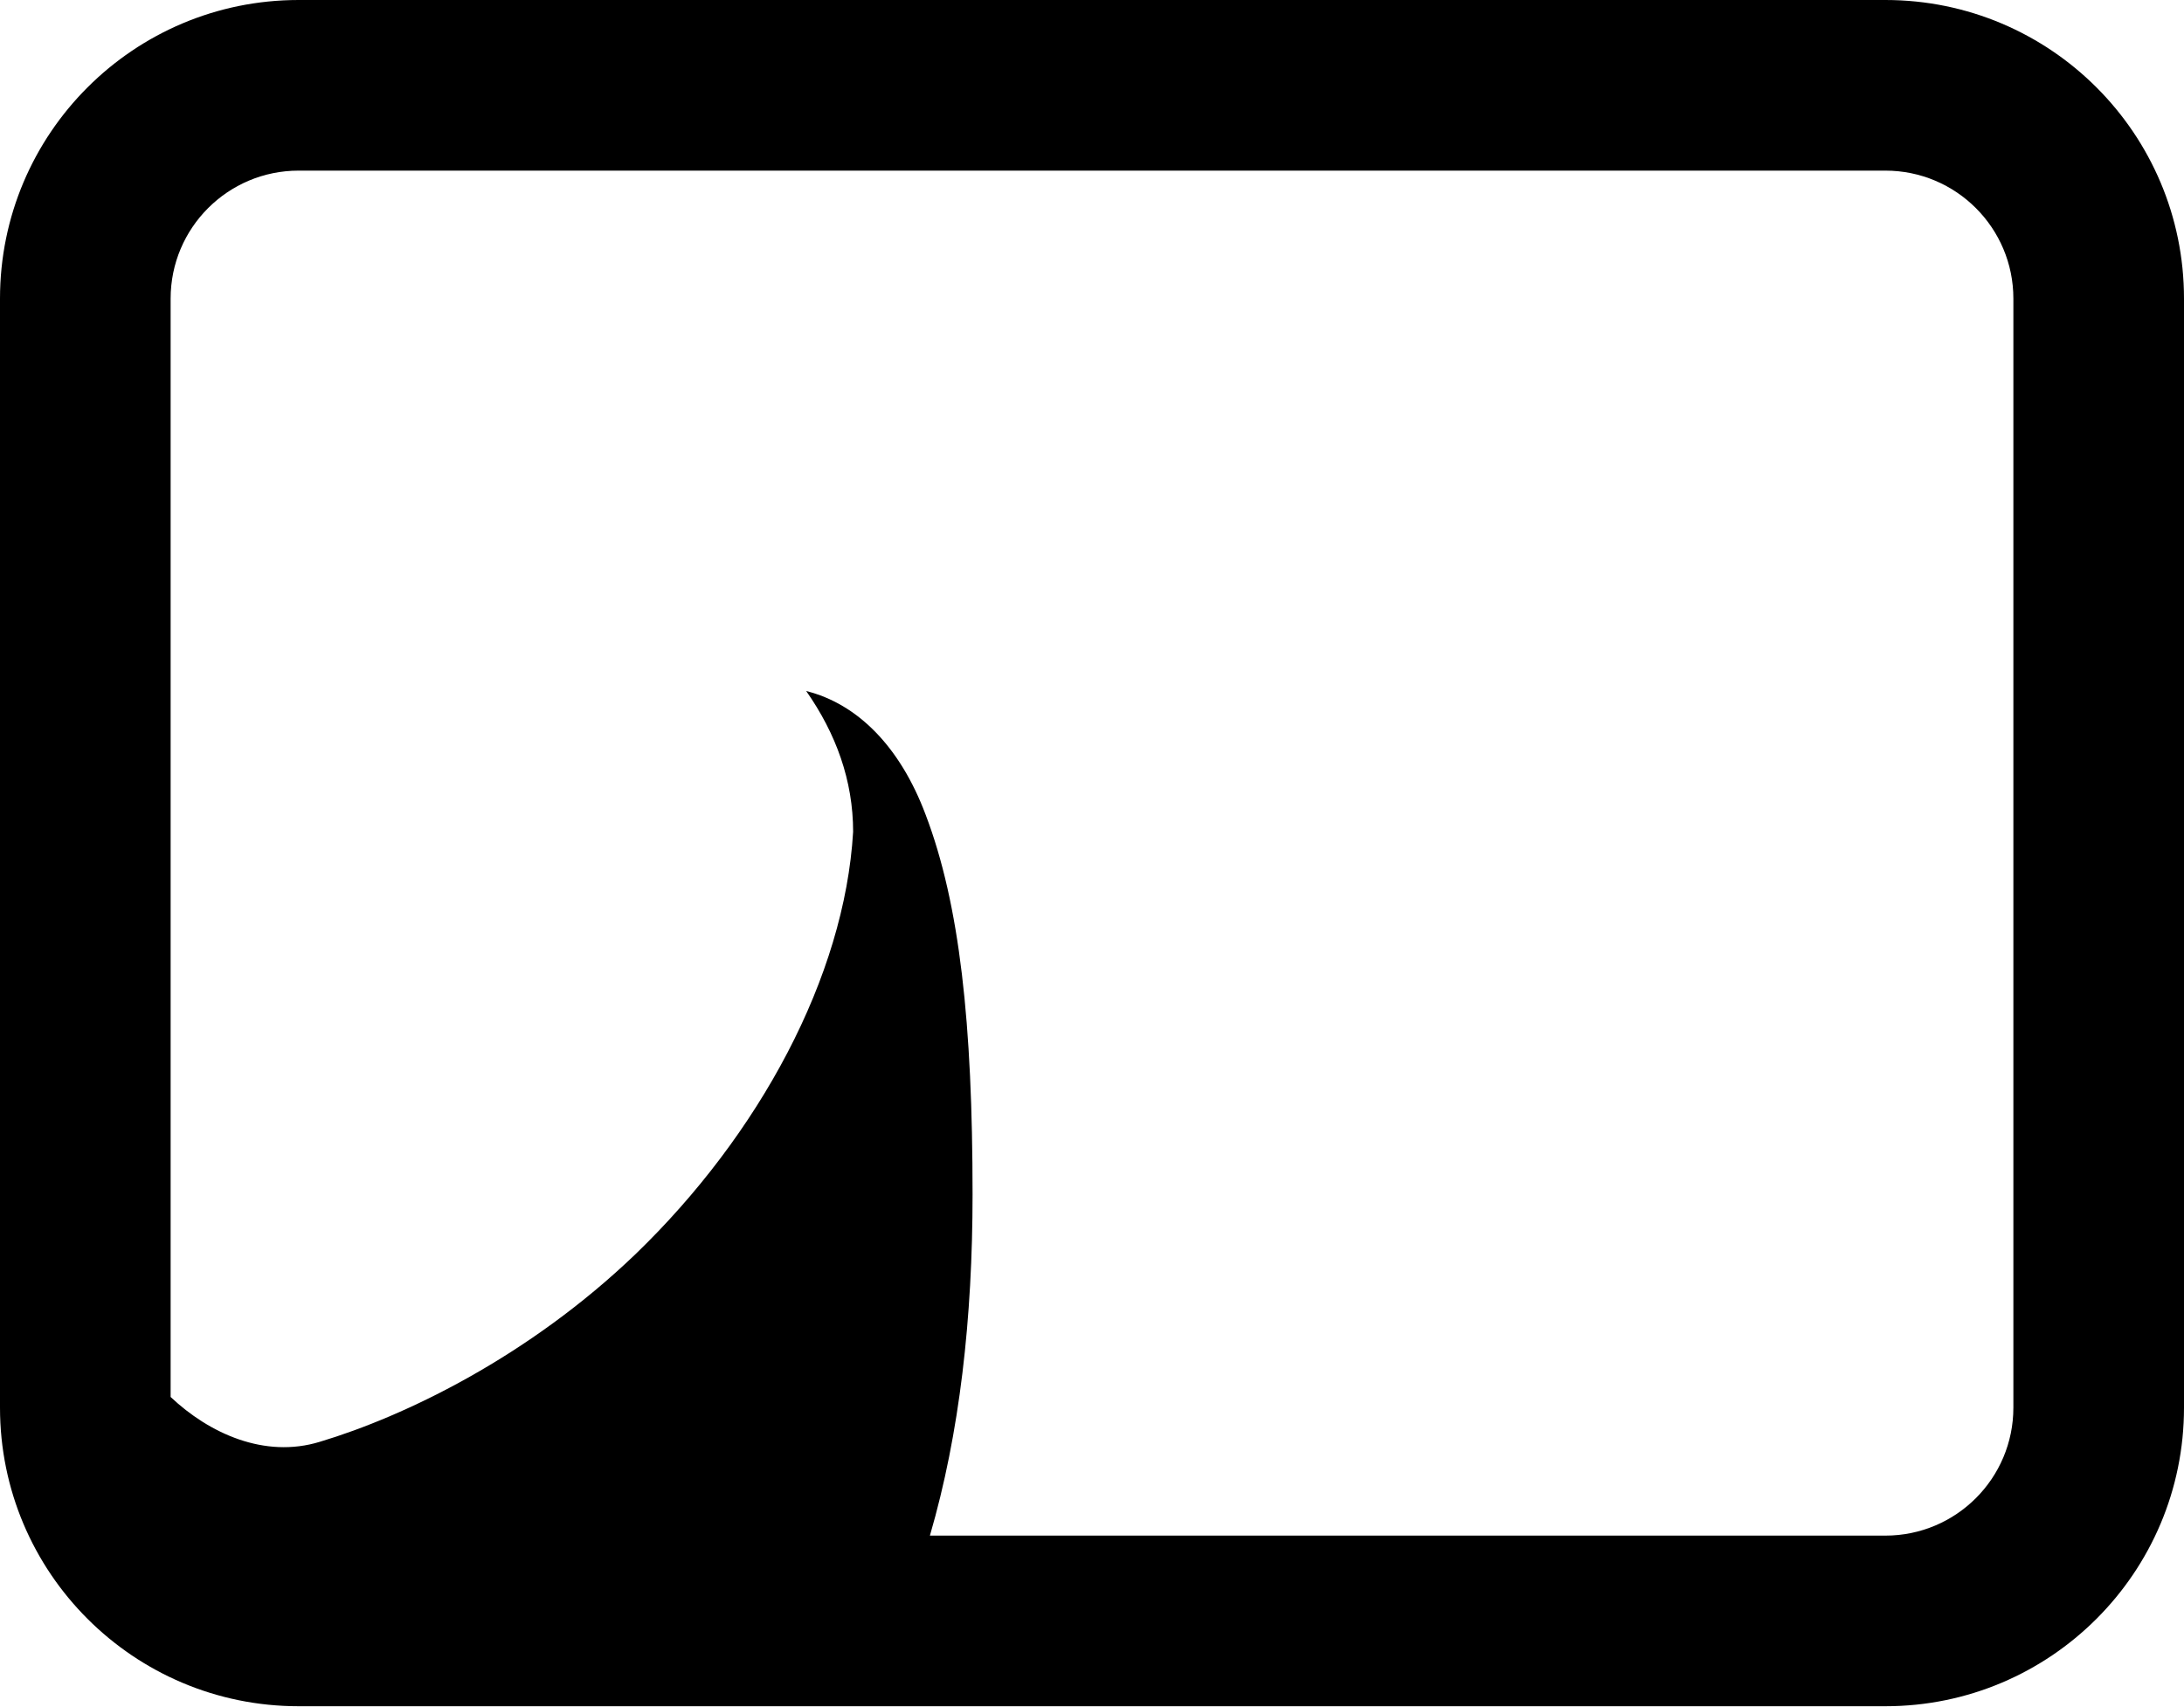
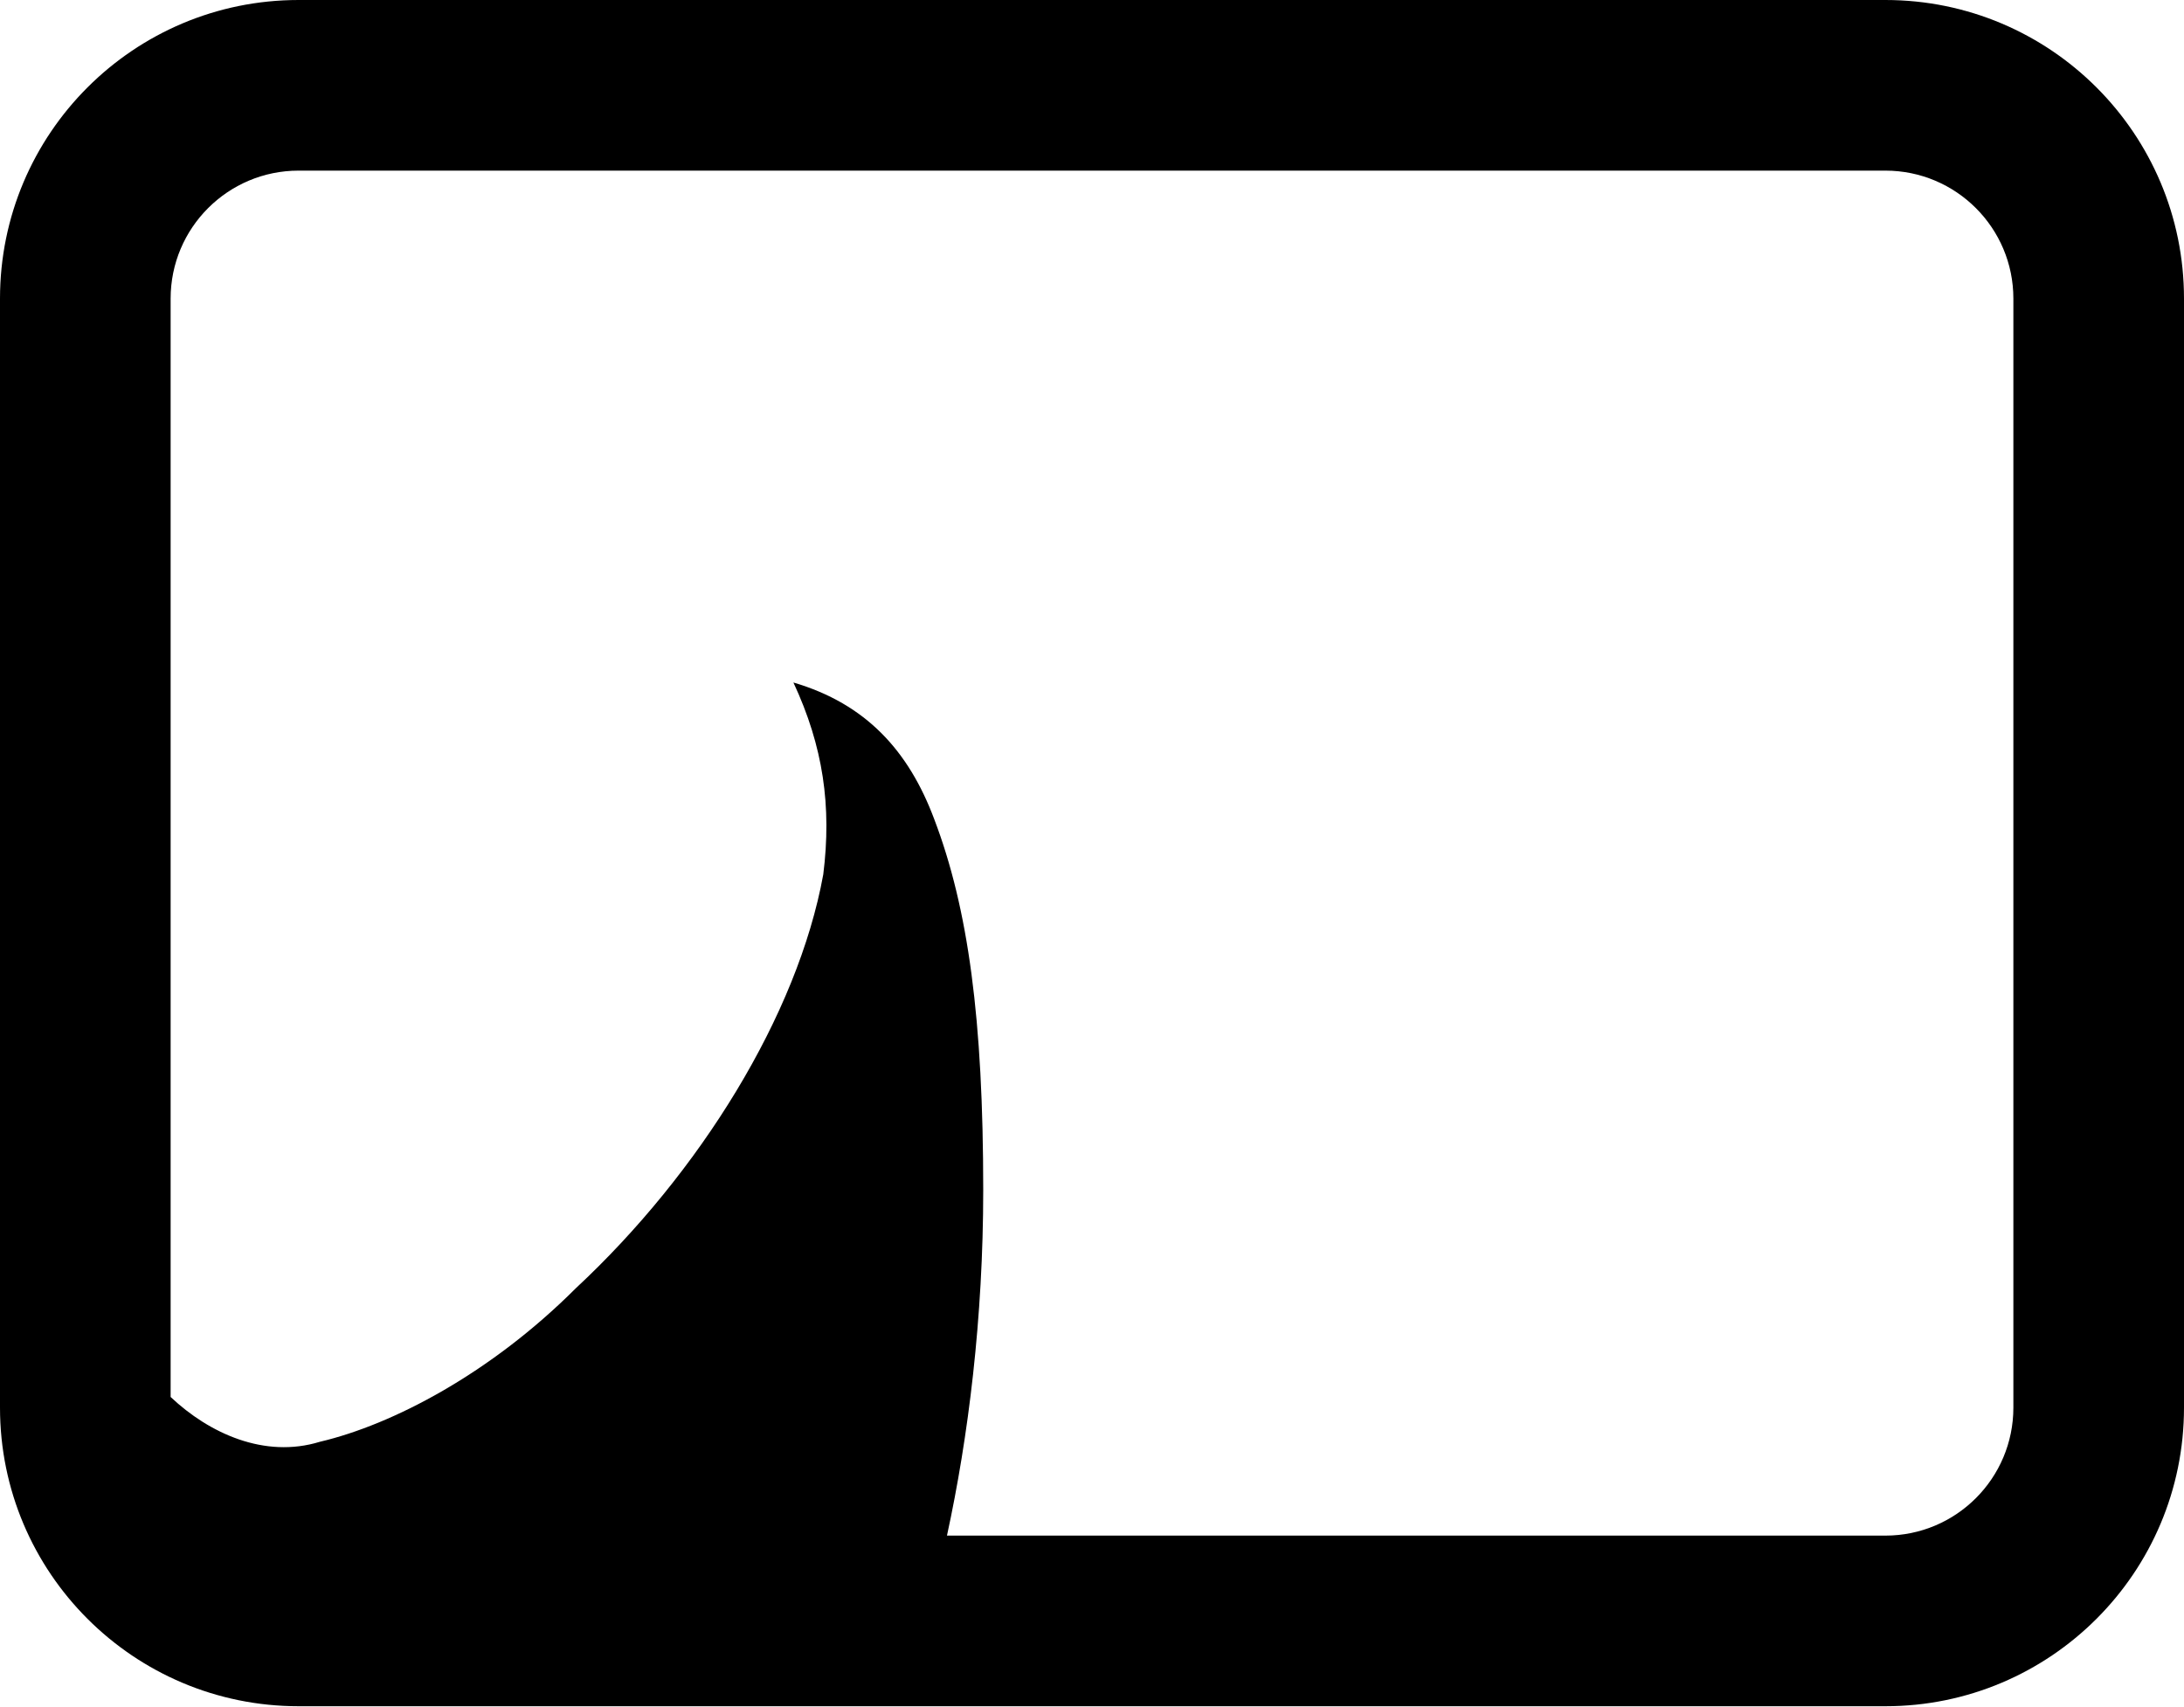
<svg xmlns="http://www.w3.org/2000/svg" viewBox="0 0 1024 800">
  <style>:root { color: #000000; } @media (prefers-color-scheme: dark) { :root { color: #FFFFFF; } }</style>
-   <path fill-rule="evenodd" fill="currentColor" d="M 140 0 H 884 A 140 140 0 0 1 1024 140 V 660 A 140 140 0 0 1 884 800 H 140 A 140 140 0 0 1 0 660 V 140 A 140 140 0 0 1 140 0 Z M 140 80 H 884 A 60 60 0 0 1 944 140 V 660 A 60 60 0 0 1 884 720 H 436 C 450 672 456 618 456 560 C 456 480 450 424 434 382 C 422 350 402 330 378 324 C 392 344 400 366 400 390 C 396 458 356 532 298 588 C 248 636 190 664 150 676 C 124 684 98 672 80 655 V 140 A 60 60 0 0 1 140 80 Z" />
+   <path fill-rule="evenodd" fill="currentColor" d="M 140 0 H 884 A 140 140 0 0 1 1024 140 V 660 A 140 140 0 0 1 884 800 H 140 A 140 140 0 0 1 0 660 V 140 A 140 140 0 0 1 140 0 Z M 140 80 H 884 A 60 60 0 0 1 944 140 V 660 A 60 60 0 0 1 884 720 H 444 C 454 674 461 618 461 558 C 461 478 454 426 438 384 C 426 352 406 330 372 320 C 386 350 390 378 386 410 C 374 476 328 550 270 604 C 230 644 184 668 150 676 C 124 684 98 672 80 655 V 140 A 60 60 0 0 1 140 80 Z" />
</svg>
